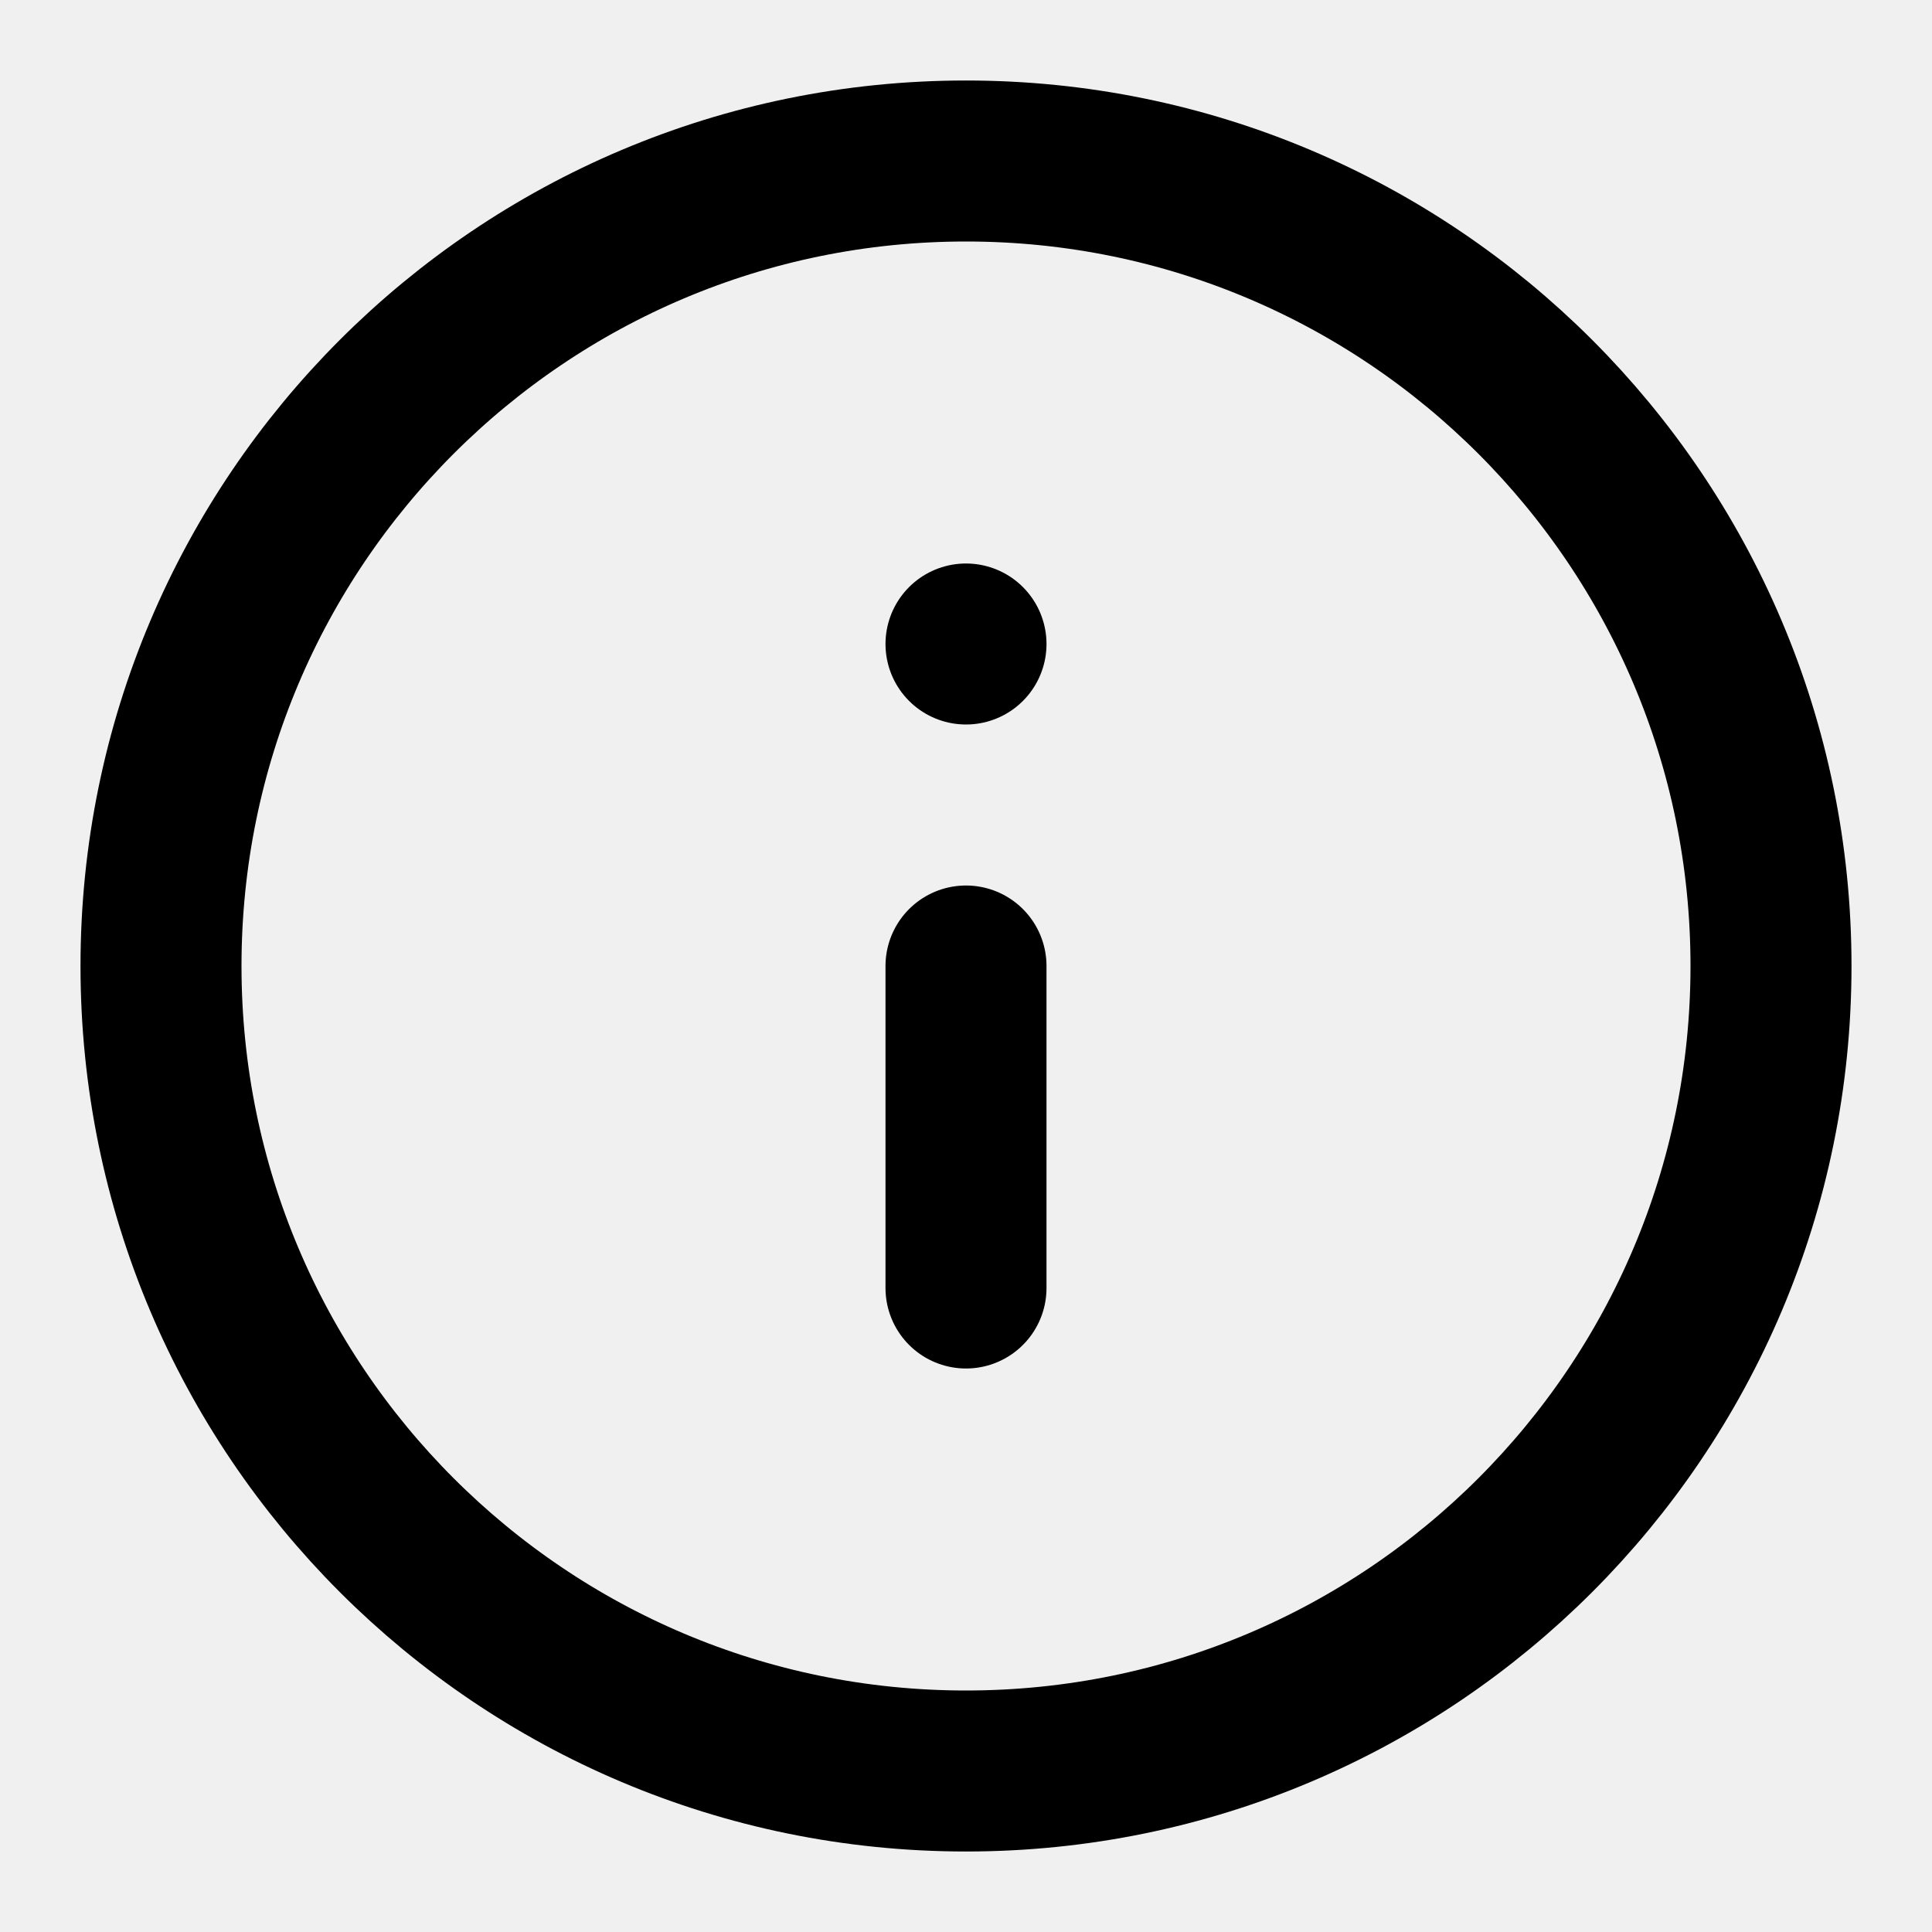
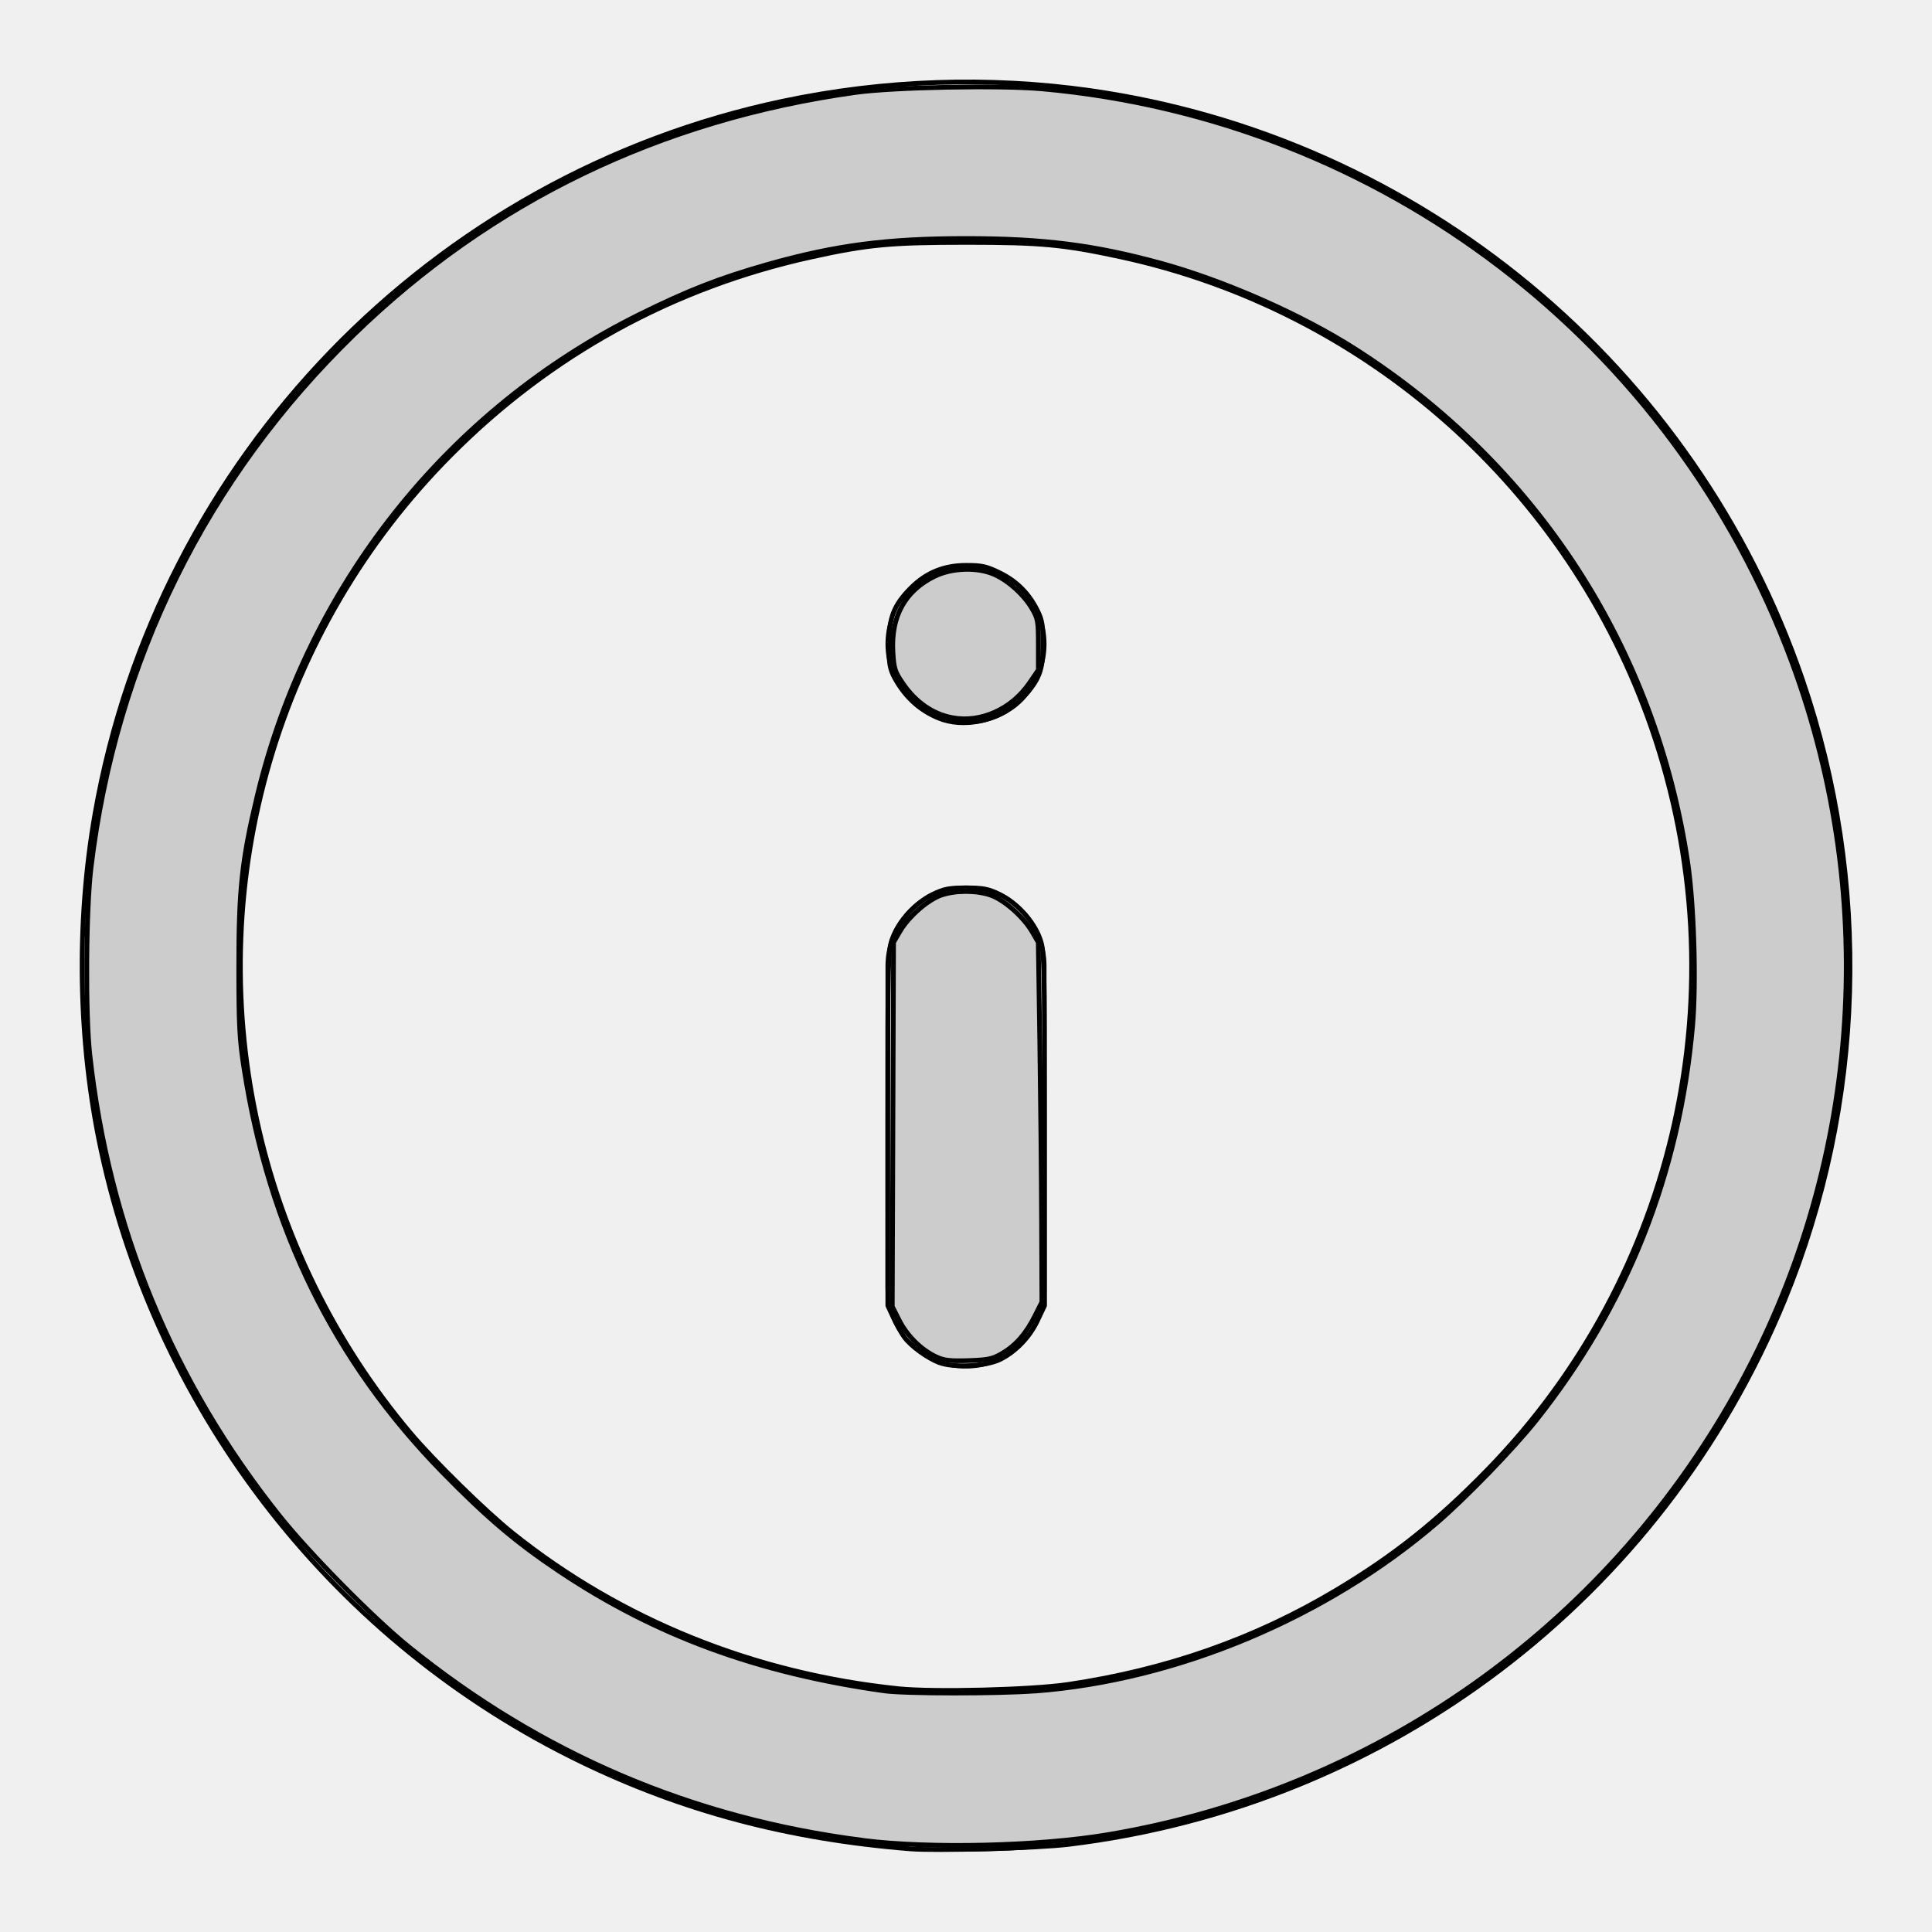
- <svg xmlns="http://www.w3.org/2000/svg" viewBox="0 0 24 24" fill="none" stroke="currentColor" stroke-width="2" stroke-linecap="round" stroke-linejoin="round" class="feather feather-info">
-   <circle cx="12" cy="12" r="10" />
-   <line x1="12" y1="16" x2="12" y2="12" />
-   <line x1="12" y1="8" x2="12" y2="8" />
+ <svg xmlns="http://www.w3.org/2000/svg" viewBox="0 0 24 24" fill="none" stroke="currentColor" stroke-width="2" stroke-linecap="round" stroke-linejoin="round" class="feather feather-info" version="1.1" id="svg8">
+   <defs id="defs12" />
+   <path d="M 22,12 A 10,10 0 0 1 12,22 10,10 0 0 1 2,12 10,10 0 0 1 12,2 10,10 0 0 1 22,12 Z" id="path24" />
+   <path d="M 12,16 V 12" id="path22" />
+   <path d="M 12,8 V 8" id="line6" style="fill:#ffffff" />
+   <path style="fill:#ffffff;stroke-width:0.059" d="M 11.715,8.94 C 11.462,8.857 11.245,8.669 11.11,8.414 c -0.056,-0.106 -0.067,-0.172 -0.068,-0.407 -4.45e-4,-0.331 0.062,-0.491 0.272,-0.702 0.192,-0.192 0.412,-0.282 0.69,-0.282 0.195,0 0.252,0.013 0.419,0.095 0.21,0.104 0.361,0.256 0.468,0.474 0.055,0.112 0.066,0.183 0.066,0.415 -4.3e-4,0.32 -0.046,0.438 -0.256,0.666 -0.235,0.255 -0.667,0.371 -0.988,0.267 z" id="path32" />
+   <path style="fill:#ffffff;stroke-width:0.059" d="m 11.668,16.927 c -0.147,-0.056 -0.351,-0.204 -0.432,-0.314 -0.036,-0.048 -0.097,-0.157 -0.136,-0.241 l -0.071,-0.153 -2.88e-4,-2.203 c -2.81e-4,-2.15 0.001,-2.207 0.06,-2.365 0.08,-0.214 0.283,-0.436 0.494,-0.539 0.144,-0.07 0.204,-0.082 0.419,-0.082 0.214,0 0.275,0.012 0.419,0.082 0.21,0.103 0.413,0.324 0.494,0.539 0.059,0.158 0.061,0.215 0.061,2.365 l -2.4e-5,2.203 -0.086,0.182 c -0.1,0.211 -0.272,0.39 -0.468,0.487 -0.172,0.085 -0.576,0.106 -0.751,0.039 z" id="path34" />
+   <path style="fill:#ffffff;stroke-width:0.059" d="M 11.307,22.967 C 9.796,22.846 8.483,22.498 7.209,21.88 4.171,20.407 1.964,17.591 1.256,14.288 0.969,12.953 0.943,11.458 1.182,10.101 1.957,5.693 5.356,2.175 9.73,1.256 10.988,0.991 12.288,0.947 13.548,1.126 c 4.081,0.582 7.506,3.416 8.843,7.319 0.858,2.505 0.778,5.271 -0.222,7.705 -1.522,3.703 -4.919,6.283 -8.901,6.762 -0.379,0.046 -1.639,0.081 -1.961,0.055 z m 1.961,-2.042 c 1.222,-0.181 2.323,-0.568 3.329,-1.17 0.721,-0.431 1.258,-0.859 1.879,-1.496 2.365,-2.427 3.154,-5.988 2.042,-9.209 C 19.491,6.079 16.979,3.85 13.914,3.189 13.206,3.037 12.929,3.011 12,3.011 c -0.934,0 -1.222,0.027 -1.916,0.18 C 8.362,3.569 6.837,4.407 5.597,5.656 3.455,7.811 2.548,10.914 3.187,13.899 c 0.306,1.43 0.965,2.777 1.907,3.897 0.29,0.345 0.938,0.981 1.274,1.249 1.349,1.08 3.006,1.748 4.793,1.933 0.437,0.045 1.647,0.015 2.106,-0.053 z" id="path36" />
+   <path style="fill:#cccccc;stroke-width:0.059" d="M 10.717,22.861 C 8.602,22.591 6.721,21.788 5.071,20.452 4.635,20.098 3.842,19.295 3.471,18.829 2.142,17.162 1.355,15.25 1.116,13.106 1.059,12.596 1.067,11.301 1.131,10.776 1.441,8.212 2.562,5.941 4.397,4.157 6.099,2.502 8.205,1.485 10.629,1.148 c 0.476,-0.066 1.8,-0.091 2.321,-0.044 4.22,0.383 7.834,3.146 9.307,7.116 1.106,2.982 0.849,6.317 -0.702,9.086 -1.635,2.92 -4.482,4.925 -7.786,5.484 -0.862,0.146 -2.222,0.178 -3.052,0.072 z m 2.138,-1.854 c 1.763,-0.132 3.624,-0.912 4.998,-2.093 0.357,-0.307 0.954,-0.924 1.227,-1.267 1.134,-1.426 1.782,-3.06 1.946,-4.903 0.047,-0.534 0.018,-1.51 -0.062,-2.04 C 20.563,8.042 19.089,5.77 16.826,4.329 16.163,3.906 15.207,3.486 14.421,3.27 13.595,3.044 12.96,2.963 12,2.963 c -0.985,0 -1.624,0.084 -2.468,0.323 C 8.94,3.454 8.544,3.609 7.946,3.905 5.562,5.086 3.824,7.272 3.198,9.877 3.006,10.674 2.966,11.043 2.966,12 c 0,0.742 0.009,0.912 0.067,1.283 0.31,1.989 1.118,3.632 2.465,5.008 0.548,0.56 0.912,0.869 1.449,1.228 1.189,0.796 2.46,1.264 4.036,1.485 0.255,0.036 1.406,0.037 1.872,0.002 z" id="path29" />
+   <path style="fill:#cccccc;stroke-width:0.059" d="m 11.627,16.854 c -0.183,-0.086 -0.359,-0.26 -0.456,-0.452 l -0.087,-0.172 0.008,-2.262 0.008,-2.262 0.08,-0.137 c 0.109,-0.185 0.347,-0.393 0.515,-0.45 0.176,-0.06 0.432,-0.06 0.608,0 0.168,0.057 0.406,0.266 0.515,0.45 l 0.08,0.137 0.019,1.253 c 0.01,0.689 0.02,1.695 0.022,2.234 l 0.004,0.981 -0.088,0.175 c -0.112,0.222 -0.238,0.365 -0.409,0.465 -0.116,0.068 -0.174,0.08 -0.416,0.088 -0.23,0.007 -0.303,-0.001 -0.403,-0.048 z" id="path31" />
+   <path style="fill:#cccccc;stroke-width:0.059" d="M 11.833,8.916 C 11.589,8.871 11.378,8.725 11.216,8.49 11.117,8.345 11.104,8.306 11.092,8.098 11.067,7.658 11.243,7.339 11.61,7.159 c 0.219,-0.107 0.539,-0.116 0.748,-0.02 0.176,0.081 0.362,0.25 0.462,0.421 0.073,0.124 0.079,0.161 0.079,0.449 V 8.322 L 12.784,8.49 C 12.563,8.81 12.183,8.981 11.833,8.916 Z" id="path33" />
</svg>
